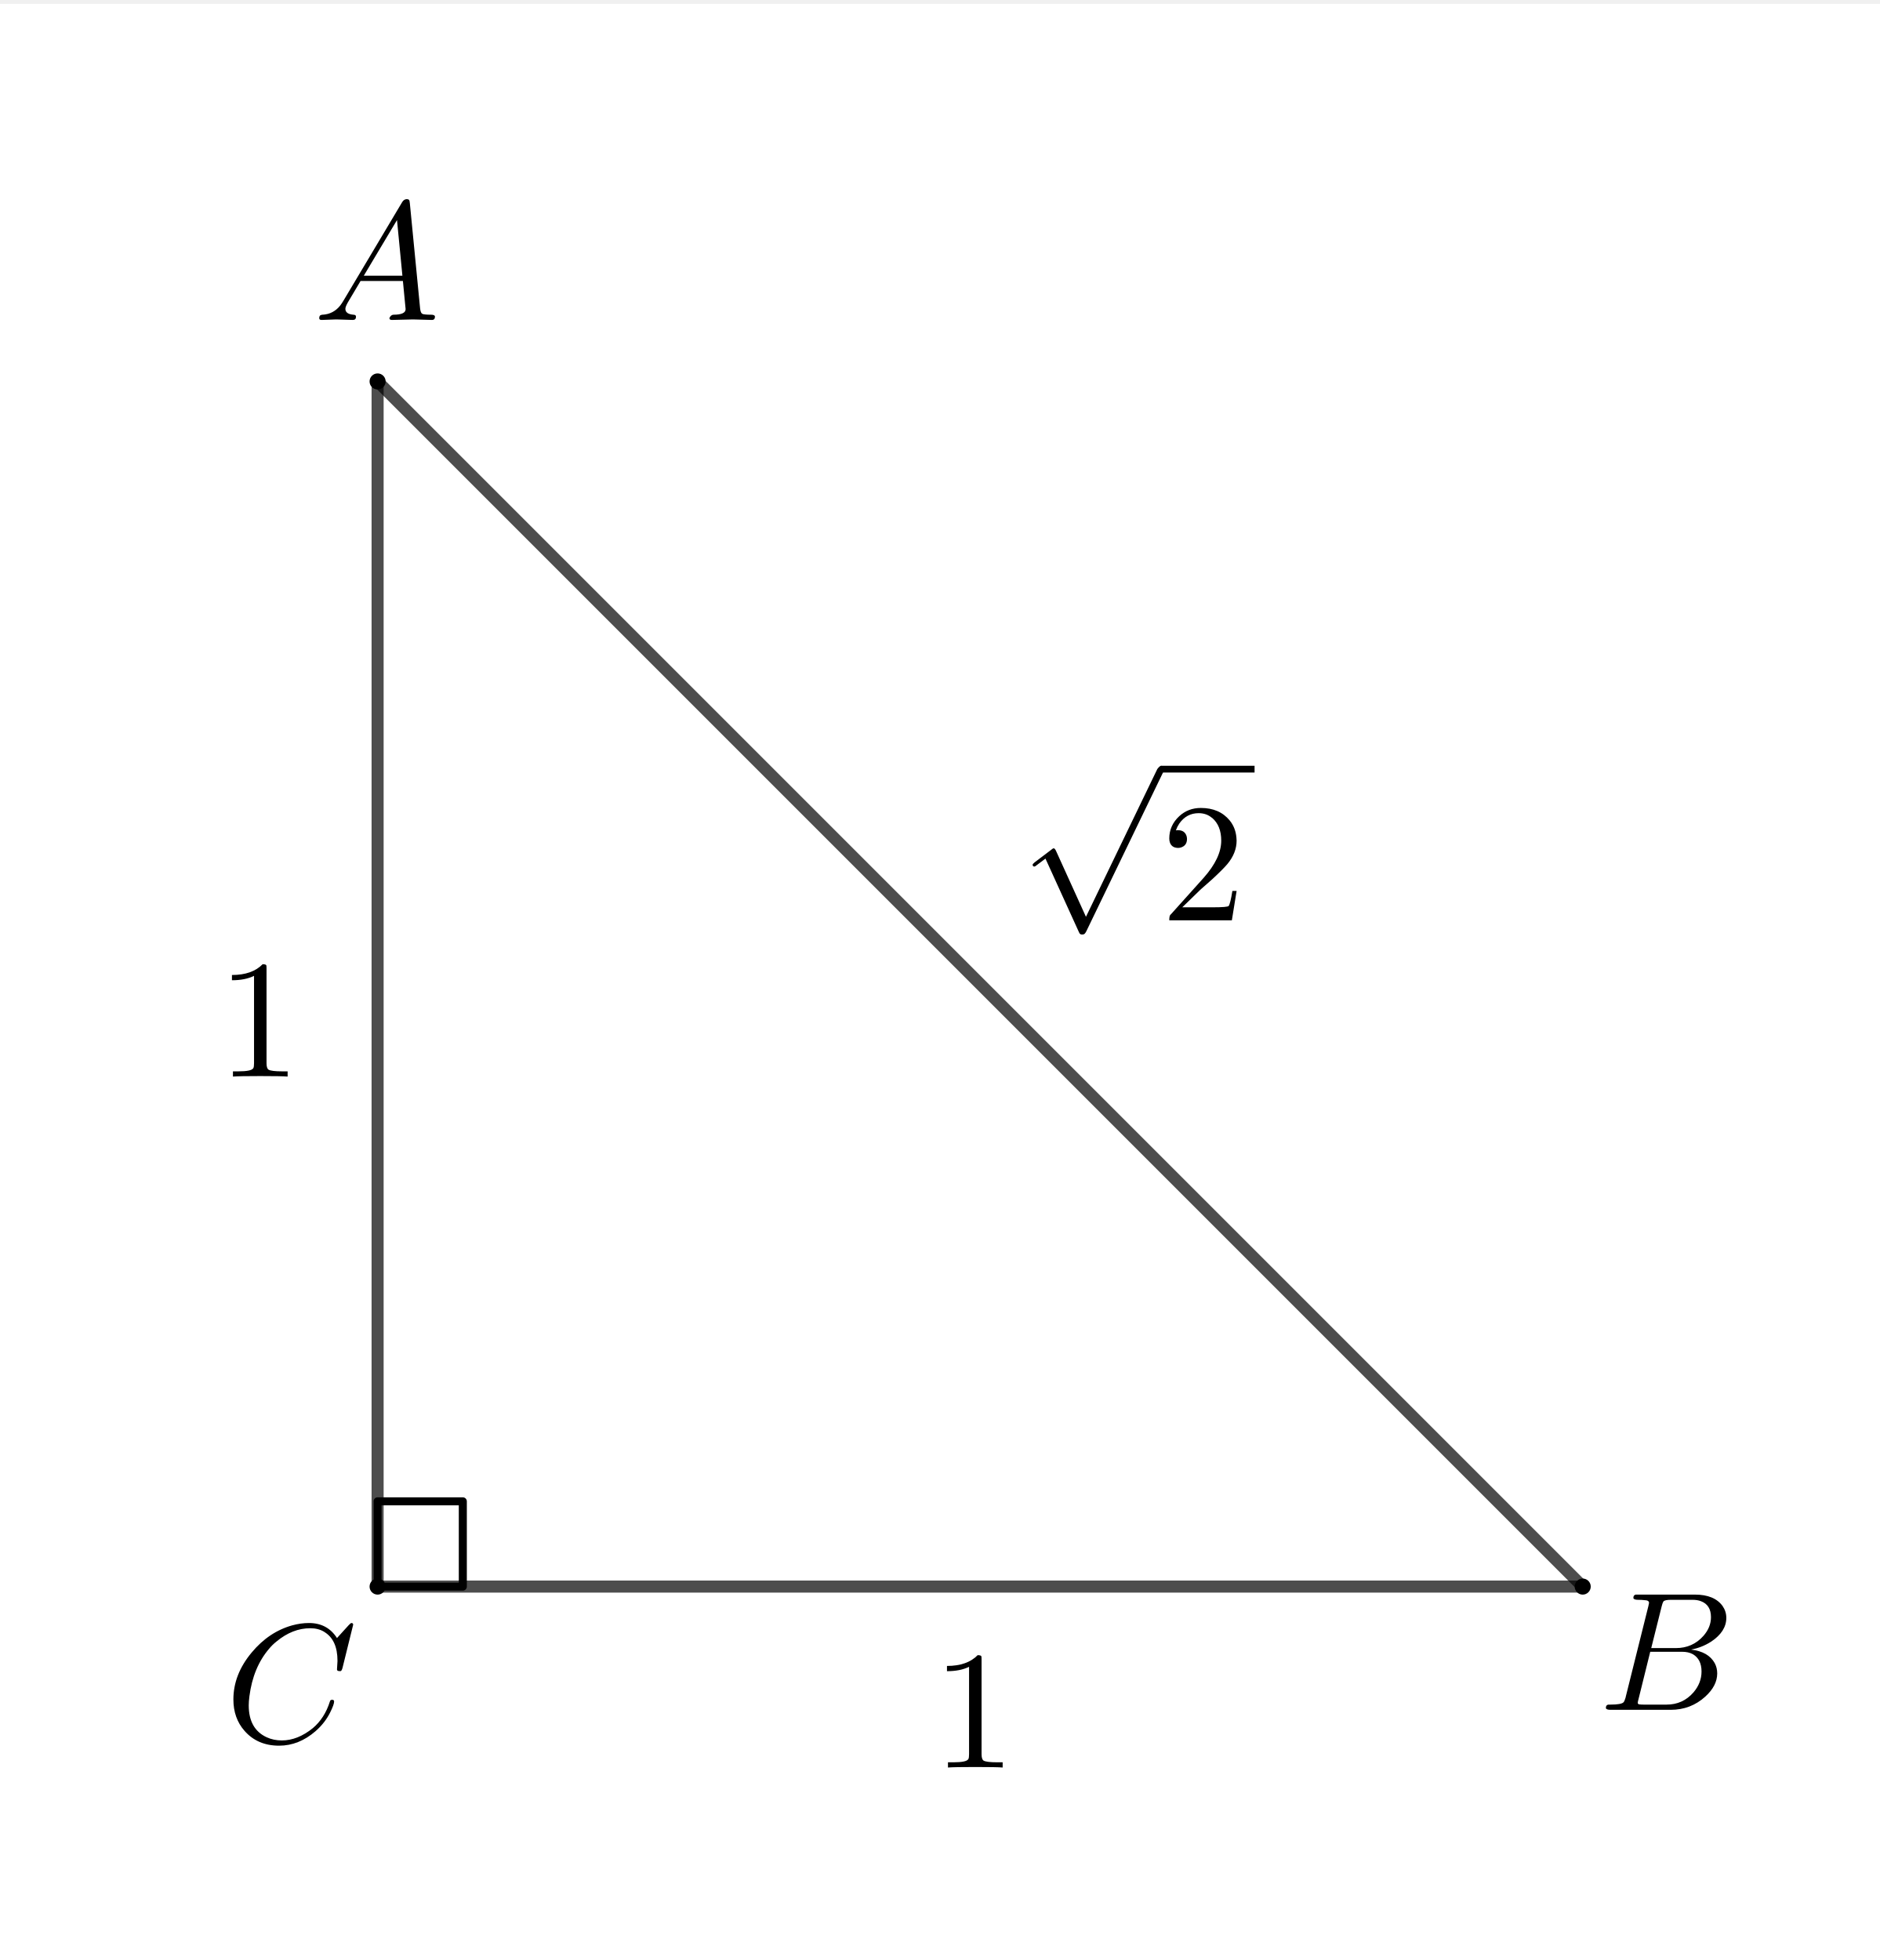
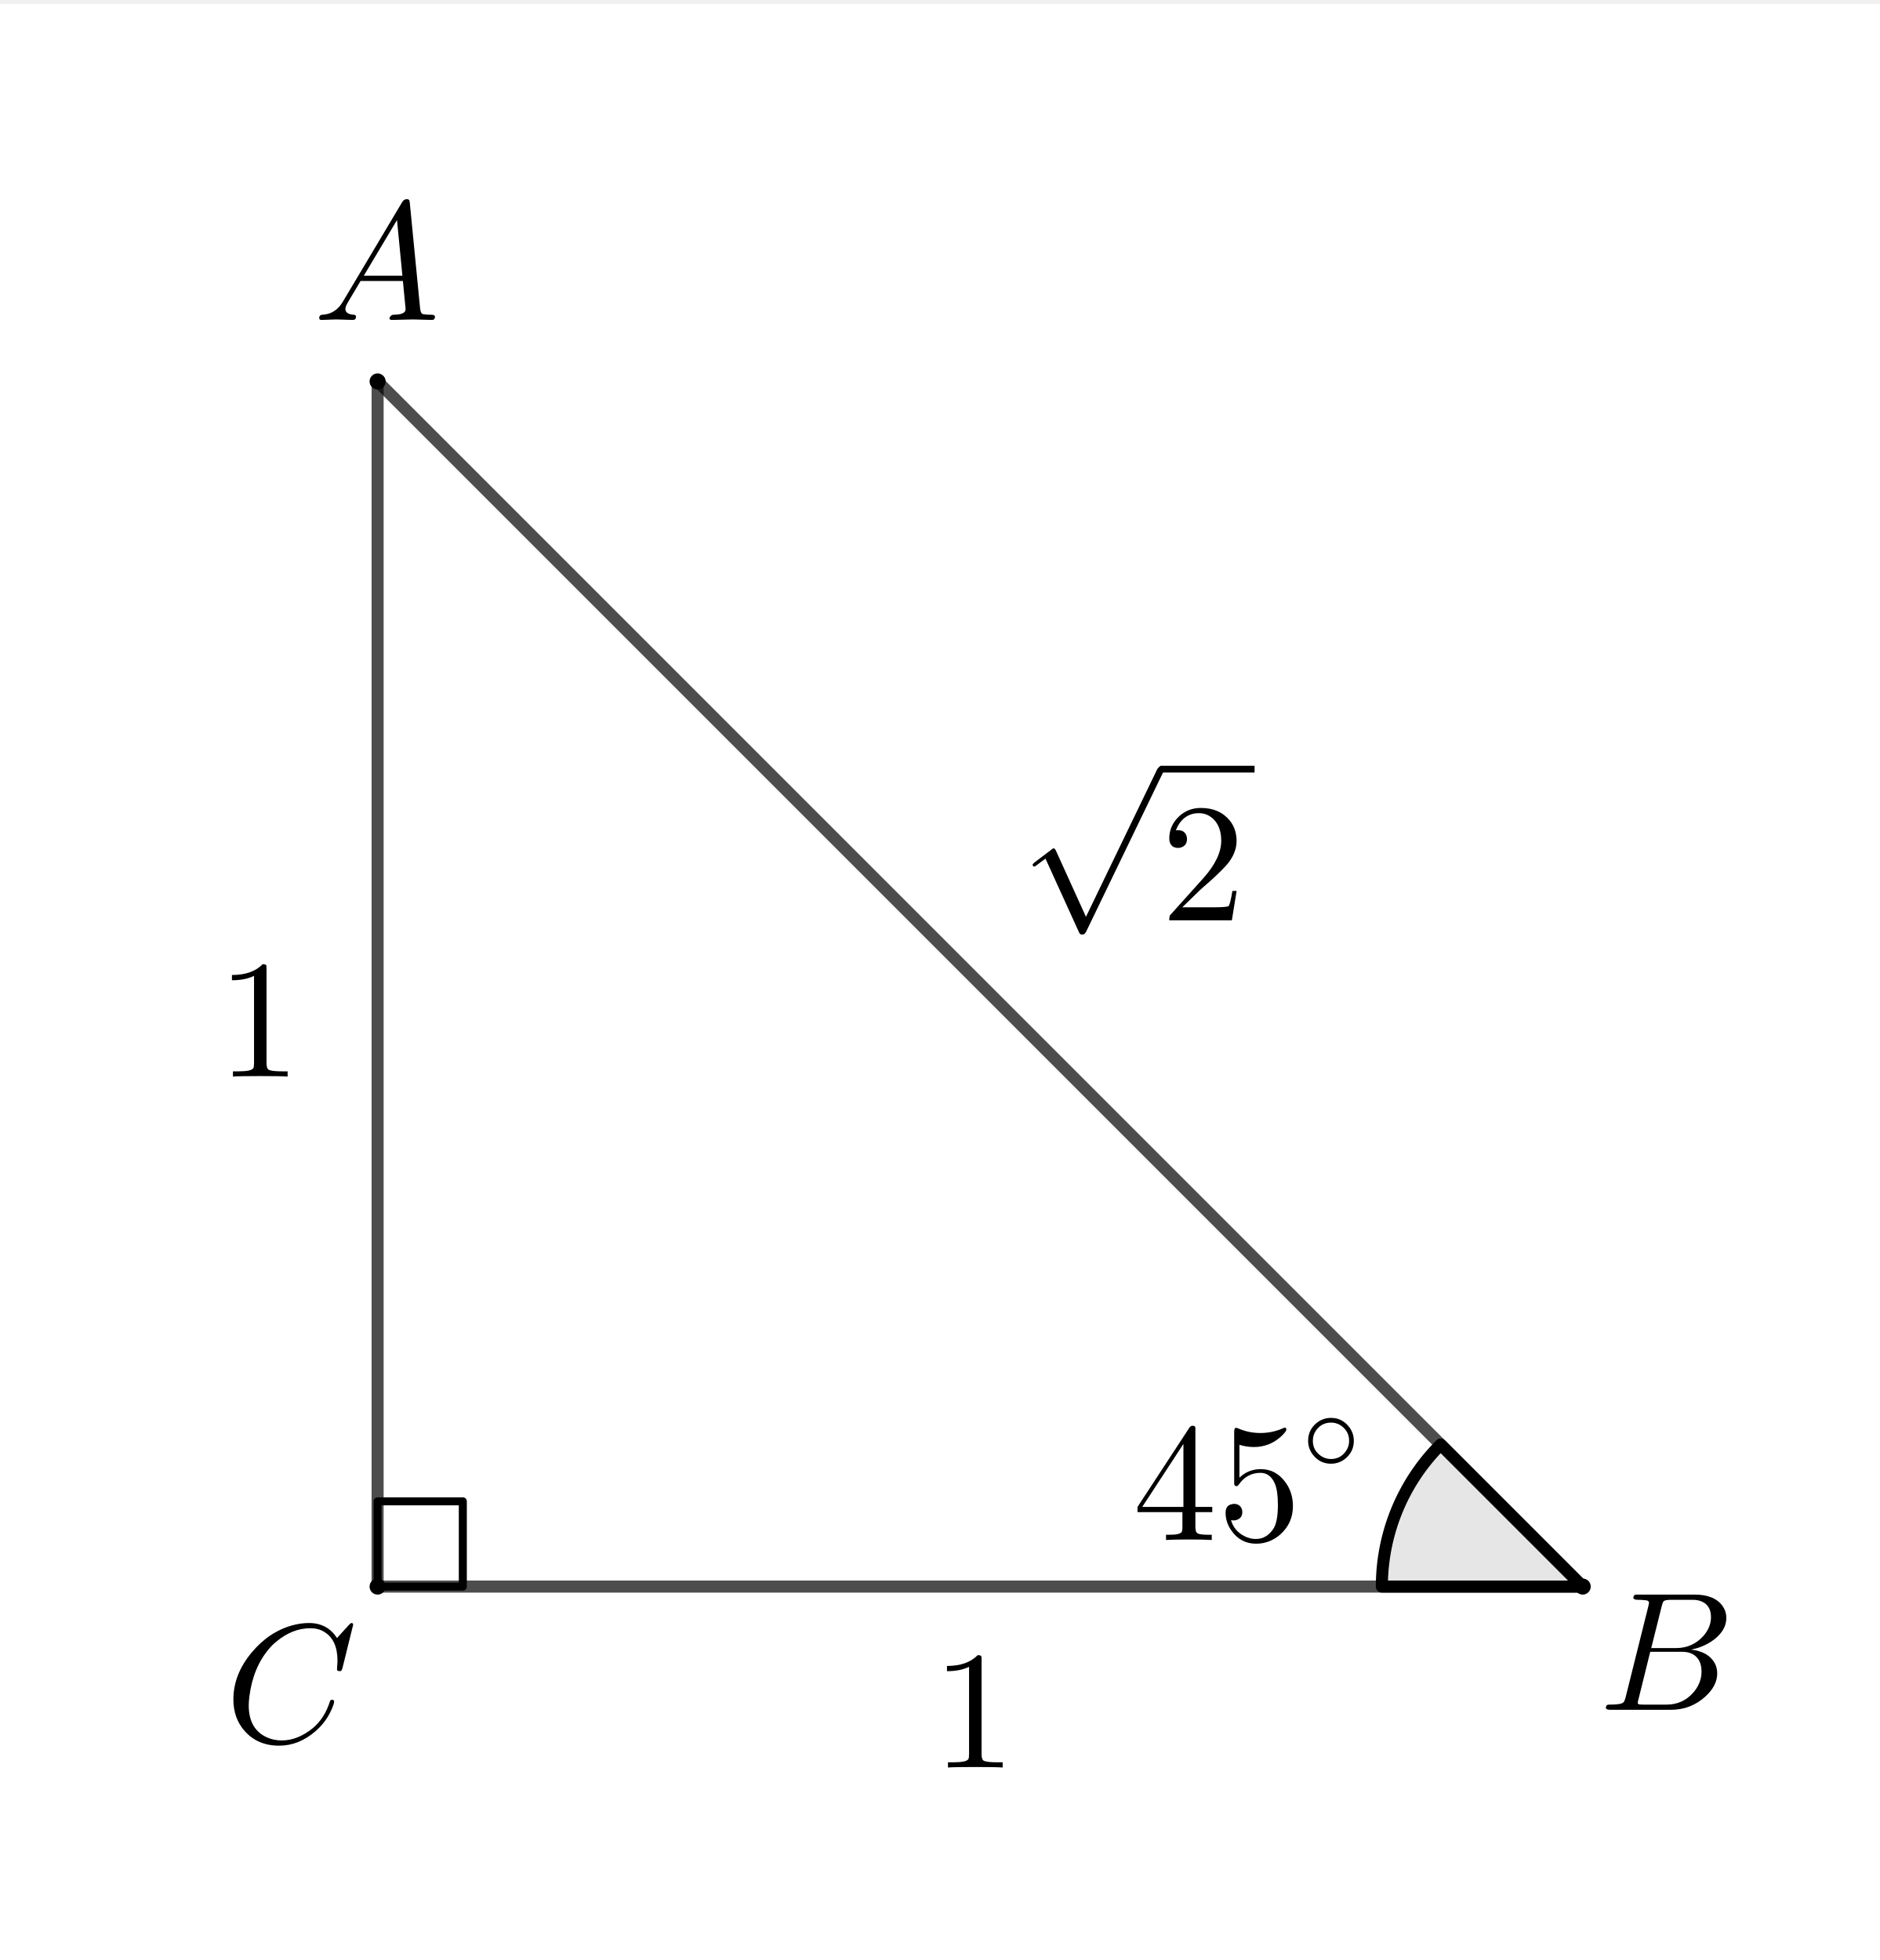
<svg xmlns="http://www.w3.org/2000/svg" version="1.1" baseProfile="full" width="4.7cm" height="4.9cm" viewBox="0 0 234 243">
  <g stroke-linejoin="miter" stroke-dashoffset="0" stroke-dasharray="none" stroke-width="1" stroke-miterlimit="10.000" stroke-linecap="square">
-     <clipPath id="clip469aeb27-9910-4837-8170-227ba9e91281">
+     <clipPath id="clip1584a628-1709-4aa7-b2e0-19d5533e8469">
      <path d="M 0 0 L 0 245.00 L 235.00 245.00 L 235.00 0 z" />
    </clipPath>
    <g clip-path="url(#clip1)">
      <g fill-opacity="1" fill-rule="nonzero" stroke="none" fill="#ffffff">
        <path d="M 0 0 L 235.00 0 L 235.00 245.00 L 0 245.00 L 0 0 z" />
      </g>
    </g>
    <g id="misc">
</g>
    <g id="layer0">
-       <clipPath id="clip16e12a9e-ac34-436c-9412-e95a37cbdd9d">
+       <clipPath id="clip053663f9-3cb6-45e5-9e2d-8f12a33b9fde">
        <path d="M 0 0 L 0 245.00 L 235.00 245.00 L 235.00 0 z" />
      </clipPath>
      <g clip-path="url(#clip2)">
        <g stroke-linejoin="round" stroke-linecap="round" fill="none" stroke-opacity="1" stroke="#000000">
          <path d="M 47.000 197.00 L 57.607 197.00 L 57.607 186.39 L 47.000 186.39 L 47.000 197.00" />
        </g>
      </g>
-       <clipPath id="clipb32812c9-93eb-418d-99b5-9edfb10e9c8b">
+       <clipPath id="clip372abc41-3be7-426d-bac9-90e29a6f414e">
        <path d="M 0 0 L 0 245.00 L 235.00 245.00 L 235.00 0 z" />
      </clipPath>
      <g clip-path="url(#clip3)">
+         <g fill-opacity=".098" fill-rule="nonzero" stroke="none" fill="#000000">
+           <path d="M 179.32 179.32 C 174.63 184.01 172.00 190.37 172.00 197.00 L 197.00 197.00 z" />
+         </g>
+       </g>
+       <clipPath id="clip0af23bc4-cb08-4652-985f-494871630dec">
+         <path d="M 0 0 L 0 245.00 L 235.00 245.00 L 235.00 0 z" />
+       </clipPath>
+       <g clip-path="url(#clip4)">
+         <g stroke-linejoin="round" stroke-width="1.5" stroke-linecap="round" fill="none" stroke-opacity="1" stroke="#000000">
+           <path d="M 179.32 179.32 C 174.63 184.01 172.00 190.37 172.00 197.00 L 197.00 197.00 z" />
+         </g>
+       </g>
+       <g transform="matrix(.21, 0, 0, .21, 141.00, 191.20)">
+         <clipPath id="clip784e2166-8d65-4bf9-8364-ca4a48a3a0a5">
+           <path d="M -671.43 -910.46 L -671.43 256.20 L 447.62 256.20 L 447.62 -910.46 z" />
+         </clipPath>
+         <g clip-path="url(#clip5)">
+           <g fill-opacity="1" fill-rule="nonzero" stroke="none" fill="#000000">
+             <path d="M 2.797 -16.500 L 2.797 -19.594 L 33.500 -66.500 Q 34.297 -67.703 35.500 -67.703 Q 36.906 -67.703 37.094 -66.594 L 37.094 -65.094 L 37.094 -19.594 L 47.094 -19.594 L 47.094 -16.500 L 37.094 -16.500 L 37.094 -7.797 Q 37.094 -4.703 38.297 -4 Q 39.703 -3.094 44.703 -3.094 L 46.797 -3.094 L 46.797 -0 Q 42.703 -.297 33.203 -.297 Q 23.797 -.297 19.703 -0 L 19.703 -3.094 L 21.797 -3.094 Q 28.000 -3.094 29.000 -4.797 Q 29.406 -5.5 29.406 -7.797 L 29.406 -16.500 L 2.797 -16.500 z M 30.000 -19.594 L 30.000 -56.906 L 5.594 -19.594 L 30.000 -19.594 z" />
+           </g>
+         </g>
+       </g>
+       <g transform="matrix(.21, 0, 0, .21, 151.50, 191.20)">
+         <clipPath id="clip58942404-76cc-4f60-948e-cf8ae67e5084">
+           <path d="M -721.43 -910.46 L -721.43 256.20 L 397.62 256.20 L 397.62 -910.46 z" />
+         </clipPath>
+         <g clip-path="url(#clip6)">
+           <g fill-opacity="1" fill-rule="nonzero" stroke="none" fill="#000000">
+             <path d="M 44.906 -20.094 L 44.906 -20.094 Q 44.906 -9.797 37.203 -3.094 Q 31.000 2.203 23.094 2.203 Q 13.906 2.203 8.5 -5.5 Q 5 -10.406 5 -16.094 Q 5 -20.703 9.094 -21.297 Q 9.5 -21.406 9.906 -21.406 Q 13.594 -21.406 14.703 -18.094 Q 14.906 -17.297 14.906 -16.500 Q 14.906 -13.297 12.094 -12.094 Q 11.094 -11.594 9.906 -11.594 Q 8.797 -11.594 8.203 -11.797 Q 10.000 -5.5 15.906 -2.406 Q 19.203 -.594 22.906 -.594 Q 29.594 -.594 33.594 -7.094 Q 36.000 -11.297 36.000 -20.797 Q 36.000 -29.203 34.203 -33.406 Q 31.406 -39.797 25.703 -39.797 Q 17.594 -39.797 12.797 -32.797 Q 12.203 -31.906 11.500 -31.906 Q 10.203 -31.906 10.094 -33.297 L 10.094 -34.500 L 10.094 -64.094 Q 10.094 -66.406 11.094 -66.500 Q 11.500 -66.500 12.297 -66.203 Q 18.594 -63.406 25.594 -63.406 Q 32.797 -63.406 39.203 -66.297 Q 39.703 -66.594 40.000 -66.594 Q 41.000 -66.594 41.000 -65.500 Q 41.000 -64.203 37.797 -61.297 Q 31.000 -55.094 21.703 -55.094 Q 17.500 -55.094 13.203 -56.406 L 13.203 -36.906 Q 18.406 -42.000 25.906 -42.000 Q 34.703 -42.000 40.406 -34.297 Q 44.906 -28.203 44.906 -20.094 z" />
+           </g>
+         </g>
+       </g>
+       <g transform="matrix(.147, 0, 0, .147, 162.00, 182.53)">
+         <clipPath id="clipf7055ea9-228e-4856-9a5f-8b204deda875">
+           <path d="M -1102.0 -1241.7 L -1102.0 424.99 L 496.60 424.99 L 496.60 -1241.7 z" />
+         </clipPath>
+         <g clip-path="url(#clip7)">
+           <g fill-opacity="1" fill-rule="nonzero" stroke="none" fill="#000000">
+             <path d="M 44.297 -25.000 L 44.297 -25.000 Q 44.297 -16.094 37.594 -10.297 Q 32.094 -5.594 24.906 -5.594 Q 16.094 -5.594 10.297 -12.406 Q 5.594 -17.906 5.594 -25.000 Q 5.594 -33.906 12.297 -39.703 Q 17.797 -44.406 25.000 -44.406 Q 33.797 -44.406 39.594 -37.594 Q 44.297 -32.094 44.297 -25.000 z M 25.000 -9.594 L 25.000 -9.594 Q 32.500 -9.594 37.094 -15.594 Q 40.297 -19.797 40.297 -25.000 Q 40.297 -32.594 34.297 -37.203 Q 30.203 -40.406 25.000 -40.406 Q 17.297 -40.406 12.594 -34.203 Q 9.594 -30.094 9.594 -25.000 Q 9.594 -17.500 15.500 -12.906 Q 19.703 -9.594 25.000 -9.594 z" />
+           </g>
+         </g>
+       </g>
+       <clipPath id="clip6b11923b-6764-49ea-87f2-64585dcaf599">
+         <path d="M 0 0 L 0 245.00 L 235.00 245.00 L 235.00 0 z" />
+       </clipPath>
+       <g clip-path="url(#clip8)">
        <g stroke-linejoin="round" stroke-width="1.5" stroke-linecap="round" fill="none" stroke-opacity=".698" stroke="#000000">
          <path d="M 47.000 197.00 L 197.00 197.00" />
        </g>
      </g>
-       <clipPath id="clip8e371d11-c843-4058-8176-9c240abaafcb">
+       <clipPath id="clip46f280b4-c4c7-4fba-97a9-aa1b89eb381d">
        <path d="M 0 0 L 0 245.00 L 235.00 245.00 L 235.00 0 z" />
      </clipPath>
-       <g clip-path="url(#clip4)">
+       <g clip-path="url(#clip9)">
        <g stroke-linejoin="round" stroke-width="1.5" stroke-linecap="round" fill="none" stroke-opacity=".698" stroke="#000000">
          <path d="M 197.00 197.00 L 47.000 47.000" />
        </g>
      </g>
-       <clipPath id="clip235bb77b-fa49-4dca-93c8-94685c918122">
+       <clipPath id="clip90738e7a-a63f-45c1-9d20-2fee50b23f9b">
        <path d="M 0 0 L 0 245.00 L 235.00 245.00 L 235.00 0 z" />
      </clipPath>
-       <g clip-path="url(#clip5)">
+       <g clip-path="url(#clip10)">
        <g stroke-linejoin="round" stroke-width="1.5" stroke-linecap="round" fill="none" stroke-opacity=".698" stroke="#000000">
          <path d="M 47.000 47.000 L 47.000 197.00" />
        </g>
      </g>
-       <clipPath id="clip1d3131ab-e45f-4094-b7b0-f5e45639b358">
+       <clipPath id="clipdb341539-6b02-4c82-bb68-d74b047438d1">
        <path d="M 0 0 L 0 245.00 L 235.00 245.00 L 235.00 0 z" />
      </clipPath>
-       <g clip-path="url(#clip6)">
+       <g clip-path="url(#clip11)">
        <g fill-opacity="1" fill-rule="nonzero" stroke="none" fill="#000000">
          <path d="M 48.000 197.00 C 48.000 197.55 47.552 198.00 47.000 198.00 C 46.448 198.00 46.000 197.55 46.000 197.00 C 46.000 196.45 46.448 196.00 47.000 196.00 C 47.552 196.00 48.000 196.45 48.000 197.00 z" />
        </g>
      </g>
      <g transform="matrix(.21, 0, 0, .21, 28.000, 216.34)">
-         <clipPath id="clipf8e9b9cb-6c1e-45a8-b33b-3b7486a502ce">
+         <clipPath id="clipb241f591-9813-48e9-809b-ee02c3396161">
          <path d="M -133.33 -1030.2 L -133.33 136.46 L 985.71 136.46 L 985.71 -1030.2 z" />
        </clipPath>
-         <g clip-path="url(#clip7)">
+         <g clip-path="url(#clip12)">
          <g fill-opacity="1" fill-rule="nonzero" stroke="none" fill="#000000">
            <path d="M 76.000 -69.500 L 69.703 -44.000 Q 69.203 -42.203 68.703 -42.094 L 68.594 -42.000 L 67.906 -42.000 Q 66.406 -42.000 66.406 -43.000 L 66.703 -47.906 L 66.703 -48.094 Q 66.703 -60.500 58.906 -65.203 L 58.797 -65.297 Q 55.297 -67.406 50.594 -67.406 Q 40.000 -67.406 30.500 -59.500 Q 28.094 -57.594 26.203 -55.297 Q 16.703 -44.203 14.500 -27.094 Q 14.094 -24.000 14.094 -21.703 Q 14.094 -7.703 24.703 -2.797 Q 28.797 -.906 33.703 -.906 Q 43.094 -.906 52.094 -8.203 Q 59.094 -14.094 62.203 -24.000 Q 62.406 -25.000 63.500 -25.000 Q 64.703 -25.000 64.703 -24.000 Q 64.703 -22.203 62.406 -17.594 Q 59.297 -11.297 53.703 -6.406 Q 43.797 2.203 32.094 2.203 Q 19.297 2.203 11.594 -6.594 Q 5 -14.094 5 -25.203 Q 5 -40.094 15.906 -53.094 Q 26.000 -65.203 39.797 -69.094 Q 44.906 -70.500 49.797 -70.500 Q 60.703 -70.500 66.406 -61.594 L 73.406 -69.297 Q 74.594 -70.500 74.906 -70.500 Q 76.000 -70.500 76.000 -69.500 z" />
          </g>
        </g>
      </g>
-       <clipPath id="clip04c04071-865a-4268-a36f-0f8c750fe918">
+       <clipPath id="clip46a4cbb8-b32b-472d-8cae-ad869a3d60ea">
        <path d="M 0 0 L 0 245.00 L 235.00 245.00 L 235.00 0 z" />
      </clipPath>
-       <g clip-path="url(#clip8)">
+       <g clip-path="url(#clip13)">
        <g fill-opacity="1" fill-rule="nonzero" stroke="none" fill="#000000">
          <path d="M 198.00 197.00 C 198.00 197.55 197.55 198.00 197.00 198.00 C 196.45 198.00 196.00 197.55 196.00 197.00 C 196.00 196.45 196.45 196.00 197.00 196.00 C 197.55 196.00 198.00 196.45 198.00 197.00 z" />
        </g>
      </g>
      <g transform="matrix(.21, 0, 0, .21, 199.00, 212.34)">
-         <clipPath id="clip64e0208e-4fbc-4b78-9111-1f1bcc7df147">
+         <clipPath id="clipde0b1283-8b61-4973-92a5-f21e1234321e">
          <path d="M -947.62 -1011.2 L -947.62 155.51 L 171.43 155.51 L 171.43 -1011.2 z" />
        </clipPath>
-         <g clip-path="url(#clip9)">
+         <g clip-path="url(#clip14)">
          <g fill-opacity="1" fill-rule="nonzero" stroke="none" fill="#000000">
            <path d="M 16.000 -7.797 L 29.406 -61.500 Q 29.797 -63.094 29.797 -63.406 Q 29.797 -64.594 28.203 -64.906 L 28.094 -64.906 L 28.000 -64.906 Q 27.703 -64.906 27.094 -65.000 Q 25.406 -65.203 23.297 -65.203 Q 20.703 -65.203 20.500 -66.297 Q 20.500 -68.094 22.000 -68.297 L 22.094 -68.297 L 22.203 -68.297 L 23.406 -68.297 L 57.000 -68.297 Q 68.500 -68.297 73.406 -61.500 Q 75.594 -58.297 75.594 -54.500 Q 75.594 -46.406 66.594 -40.406 Q 66.500 -40.406 66.406 -40.297 Q 61.094 -36.906 54.703 -35.703 Q 64.906 -34.500 68.703 -27.703 Q 70.203 -24.906 70.203 -21.594 Q 70.203 -14.297 63.203 -7.906 L 63.094 -7.797 Q 54.500 -0 42.594 -0 L 6.906 -0 Q 4.406 -0 4.203 -1.094 Q 4.203 -2.906 5.703 -3.094 L 6.906 -3.094 Q 13.406 -3.094 14.703 -4.5 Q 15.297 -5.203 15.906 -7.297 Q 15.906 -7.406 16.000 -7.797 z M 31.094 -36.594 L 45.703 -36.594 Q 55.594 -36.594 62.000 -43.797 Q 66.500 -48.906 66.500 -54.906 Q 66.500 -62.203 60.500 -64.406 Q 58.406 -65.203 55.594 -65.203 L 42.703 -65.203 Q 39.094 -65.203 38.297 -64.203 L 38.297 -64.203 L 38.297 -64.094 L 38.203 -64.094 L 38.203 -64.000 Q 37.797 -63.406 37.297 -61.406 L 31.094 -36.594 z M 26.594 -3.094 L 40.203 -3.094 Q 49.797 -3.094 56.094 -10.297 Q 60.906 -15.906 60.906 -22.703 Q 60.906 -30.000 55.703 -33.000 Q 53.094 -34.406 49.406 -34.406 L 30.500 -34.406 L 23.594 -6.5 Q 23.094 -4.703 23.094 -4.203 Q 23.094 -3.406 24.000 -3.203 L 24.000 -3.203 L 24.000 -3.203 L 24.406 -3.203 Q 25.000 -3.094 26.594 -3.094 z" />
          </g>
        </g>
      </g>
-       <clipPath id="clipfb6d776f-d6dc-4198-90eb-07eca05d8c87">
+       <clipPath id="clipc5be48c4-7cc7-4a85-895f-797a7448e1f9">
        <path d="M 0 0 L 0 245.00 L 235.00 245.00 L 235.00 0 z" />
      </clipPath>
-       <g clip-path="url(#clip10)">
+       <g clip-path="url(#clip15)">
        <g fill-opacity="1" fill-rule="nonzero" stroke="none" fill="#000000">
          <path d="M 48.000 47.000 C 48.000 47.552 47.552 48.000 47.000 48.000 C 46.448 48.000 46.000 47.552 46.000 47.000 C 46.000 46.448 46.448 46.000 47.000 46.000 C 47.552 46.000 48.000 46.448 48.000 47.000 z" />
        </g>
      </g>
      <g transform="matrix(.21, 0, 0, .21, 39.000, 39.343)">
-         <clipPath id="clip5df7f2f3-19b9-47b9-bda6-d5da19525d6c">
+         <clipPath id="clipba833b16-0c7c-4d7d-a211-df30ef00271b">
          <path d="M -185.71 -187.35 L -185.71 979.32 L 933.33 979.32 L 933.33 -187.35 z" />
        </clipPath>
-         <g clip-path="url(#clip11)">
+         <g clip-path="url(#clip16)">
          <g fill-opacity="1" fill-rule="nonzero" stroke="none" fill="#000000">
            <path d="M 17.906 -11.500 L 52.703 -69.906 Q 53.703 -71.500 55.297 -71.594 Q 56.797 -71.594 57.000 -70.594 Q 57.094 -70.297 57.203 -69.203 L 63.297 -6.703 Q 63.594 -4.203 64.500 -3.703 L 64.594 -3.703 L 64.594 -3.703 L 64.594 -3.703 L 64.594 -3.703 L 64.594 -3.594 Q 65.797 -3.094 69.797 -3.094 Q 72.000 -3.094 72.094 -2 Q 72.094 -0 70.297 -0 L 59.094 -.297 L 59.000 -.297 L 46.594 -0 L 46.500 -0 Q 45.094 -0 45.094 -1.094 Q 45.906 -3 47.500 -3.094 Q 54.703 -3.094 54.703 -6.406 Q 54.703 -6.297 53.094 -23.094 L 28.000 -23.094 L 20.406 -10.297 Q 19.000 -7.797 19.000 -6.594 Q 19.000 -3.5 23.703 -3.094 Q 25.297 -3.094 25.297 -1.906 Q 25.297 -0 23.406 -0 L 13.797 -.297 L 13.406 -.297 L 5 -0 L 4.797 -0 Q 3.5 -0 3.5 -1.094 Q 3.5 -2.906 5 -3 L 5 -3.094 L 5.594 -3.094 Q 11.906 -3.5 15.906 -8.5 Q 16.906 -9.797 17.906 -11.500 z M 29.906 -26.203 L 52.797 -26.203 L 49.594 -59.203 L 29.906 -26.203 z" />
          </g>
        </g>
      </g>
      <g transform="matrix(.21, 0, 0, .21, 116.00, 219.52)">
-         <clipPath id="clip2bf3bd4a-7c6e-490a-aade-7a465f8d149f">
+         <clipPath id="clipa9a6f7b7-6d4b-4e19-8321-6115bb77091d">
          <path d="M -552.38 -1045.4 L -552.38 121.31 L 566.67 121.31 L 566.67 -1045.4 z" />
        </clipPath>
-         <g clip-path="url(#clip12)">
+         <g clip-path="url(#clip17)">
          <g fill-opacity="1" fill-rule="nonzero" stroke="none" fill="#000000">
            <path d="M 29.406 -64.000 L 29.406 -7.906 Q 29.406 -4.906 30.594 -4.094 Q 32.297 -3.094 38.703 -3.094 L 41.906 -3.094 L 41.906 -0 Q 38.406 -.297 25.703 -.297 Q 13.000 -.297 9.5 -0 L 9.5 -3.094 L 12.703 -3.094 Q 20.406 -3.094 21.500 -4.906 L 21.594 -5 Q 22.000 -5.797 22.000 -7.906 L 22.000 -59.703 Q 16.797 -57.094 8.906 -57.094 L 8.906 -60.203 Q 20.906 -60.203 27.094 -66.594 Q 29.000 -66.594 29.297 -65.906 L 29.297 -65.906 L 29.297 -65.797 Q 29.406 -65.500 29.406 -64.000 z" />
          </g>
        </g>
      </g>
      <g transform="matrix(.21, 0, 0, .21, 27.000, 133.52)">
-         <clipPath id="clipe12b989c-7743-4a80-9f37-76b49dee3252">
+         <clipPath id="clip98246ad0-e807-4657-85f2-85bf660b4f1e">
          <path d="M -128.57 -635.83 L -128.57 530.84 L 990.48 530.84 L 990.48 -635.83 z" />
        </clipPath>
-         <g clip-path="url(#clip13)">
+         <g clip-path="url(#clip18)">
          <g fill-opacity="1" fill-rule="nonzero" stroke="none" fill="#000000">
            <path d="M 29.406 -64.000 L 29.406 -7.906 Q 29.406 -4.906 30.594 -4.094 Q 32.297 -3.094 38.703 -3.094 L 41.906 -3.094 L 41.906 -0 Q 38.406 -.297 25.703 -.297 Q 13.000 -.297 9.5 -0 L 9.5 -3.094 L 12.703 -3.094 Q 20.406 -3.094 21.500 -4.906 L 21.594 -5 Q 22.000 -5.797 22.000 -7.906 L 22.000 -59.703 Q 16.797 -57.094 8.906 -57.094 L 8.906 -60.203 Q 20.906 -60.203 27.094 -66.594 Q 29.000 -66.594 29.297 -65.906 L 29.297 -65.906 L 29.297 -65.797 Q 29.406 -65.500 29.406 -64.000 z" />
          </g>
        </g>
      </g>
      <g transform="matrix(21.000, 0, 0, 21.000, 127.00, 95.680)">
-         <clipPath id="clipc1656aff-1e7a-45d1-89c6-2786fb3173a9">
+         <clipPath id="clipffe90df8-770c-415c-8b9b-2207f3039ac7">
          <path d="M -6.048 -4.556 L -6.048 7.111 L 5.143 7.111 L 5.143 -4.556 z" />
        </clipPath>
-         <g clip-path="url(#clip14)">
+         <g clip-path="url(#clip19)">
          <g fill-opacity="1" fill-rule="nonzero" stroke="none" fill="#000000">
            <path d="M .833 -.04 Q .825 -.038 .812 -.021 L .389 .855 L .211 .463 Q .204 .449 .198 .449 Q .193 .449 .184 .457 L .085 .532 Q .073 .542 .073 .546 Q .073 .557 .083 .557 Q .088 .557 .097 .549 L .149 .51 L .347 .945 L .35 .951 Q .354 .96 .366 .96 Q .372 .96 .375 .959 Q .383 .957 .391 .941 L .847 -.003 Q .853 -.016 .853 -.02 Q .85 -.04 .833 -.04 z" />
          </g>
        </g>
      </g>
      <g transform="matrix(21.000, 0, 0, 21.000, 0, 0)">
-         <clipPath id="clip3f2af1ca-b510-4133-be30-d67a12c300e3">
+         <clipPath id="clip50a96906-a26b-47cd-92b2-03280c2227a6">
          <path d="M 0 0 L 0 11.667 L 11.190 11.667 L 11.190 0 z" />
        </clipPath>
-         <g clip-path="url(#clip15)">
+         <g clip-path="url(#clip20)">
          <g fill-opacity="1" fill-rule="nonzero" stroke="none" fill="#000000">
            <path d="M 6.881 4.516 L 7.436 4.516 L 7.436 4.556 L 6.881 4.556 L 6.881 4.516 z" />
          </g>
        </g>
      </g>
      <g transform="matrix(.21, 0, 0, .21, 144.49, 114.07)">
-         <clipPath id="clip3910ad32-ca39-4ce5-8e5d-ccc71583ea20">
+         <clipPath id="clip2a6b073c-a535-4113-bf77-9ecfed853db5">
          <path d="M -688.06 -543.21 L -688.06 623.46 L 430.99 623.46 L 430.99 -543.21 z" />
        </clipPath>
-         <g clip-path="url(#clip16)">
+         <g clip-path="url(#clip21)">
          <g fill-opacity="1" fill-rule="nonzero" stroke="none" fill="#000000">
            <path d="M 44.906 -17.406 L 44.906 -17.406 L 42.094 -0 L 5 -0 Q 5 -2.5 5.594 -3.203 L 6.094 -3.703 L 25.297 -25.094 Q 35.797 -36.906 35.797 -47.203 Q 35.797 -56.094 30.406 -60.703 L 30.297 -60.797 L 30.203 -60.797 Q 27.000 -63.500 22.406 -63.500 Q 15.203 -63.500 10.906 -57.297 Q 9.703 -55.500 8.906 -53.297 Q 9.203 -53.406 10.203 -53.406 Q 14.203 -53.406 15.297 -49.797 L 15.297 -49.703 Q 15.500 -49.000 15.500 -48.203 Q 15.500 -44.203 11.703 -43.094 Q 10.906 -42.906 10.297 -42.906 Q 6.594 -42.906 5.406 -46.000 Q 5 -47.094 5 -48.500 Q 5 -56.203 10.906 -61.703 Q 16.203 -66.594 23.703 -66.594 Q 34.703 -66.594 40.797 -59.203 Q 44.297 -54.906 44.797 -49.000 Q 44.906 -48.094 44.906 -47.203 Q 44.906 -39.906 39.406 -33.297 Q 36.500 -29.906 30.406 -24.297 L 24.297 -18.906 L 23.297 -18.000 L 12.703 -7.703 L 30.703 -7.703 Q 39.500 -7.703 40.203 -8.5 Q 41.203 -9.906 42.406 -17.406 L 44.906 -17.406 z" />
          </g>
        </g>
      </g>
    </g>
  </g>
</svg>
